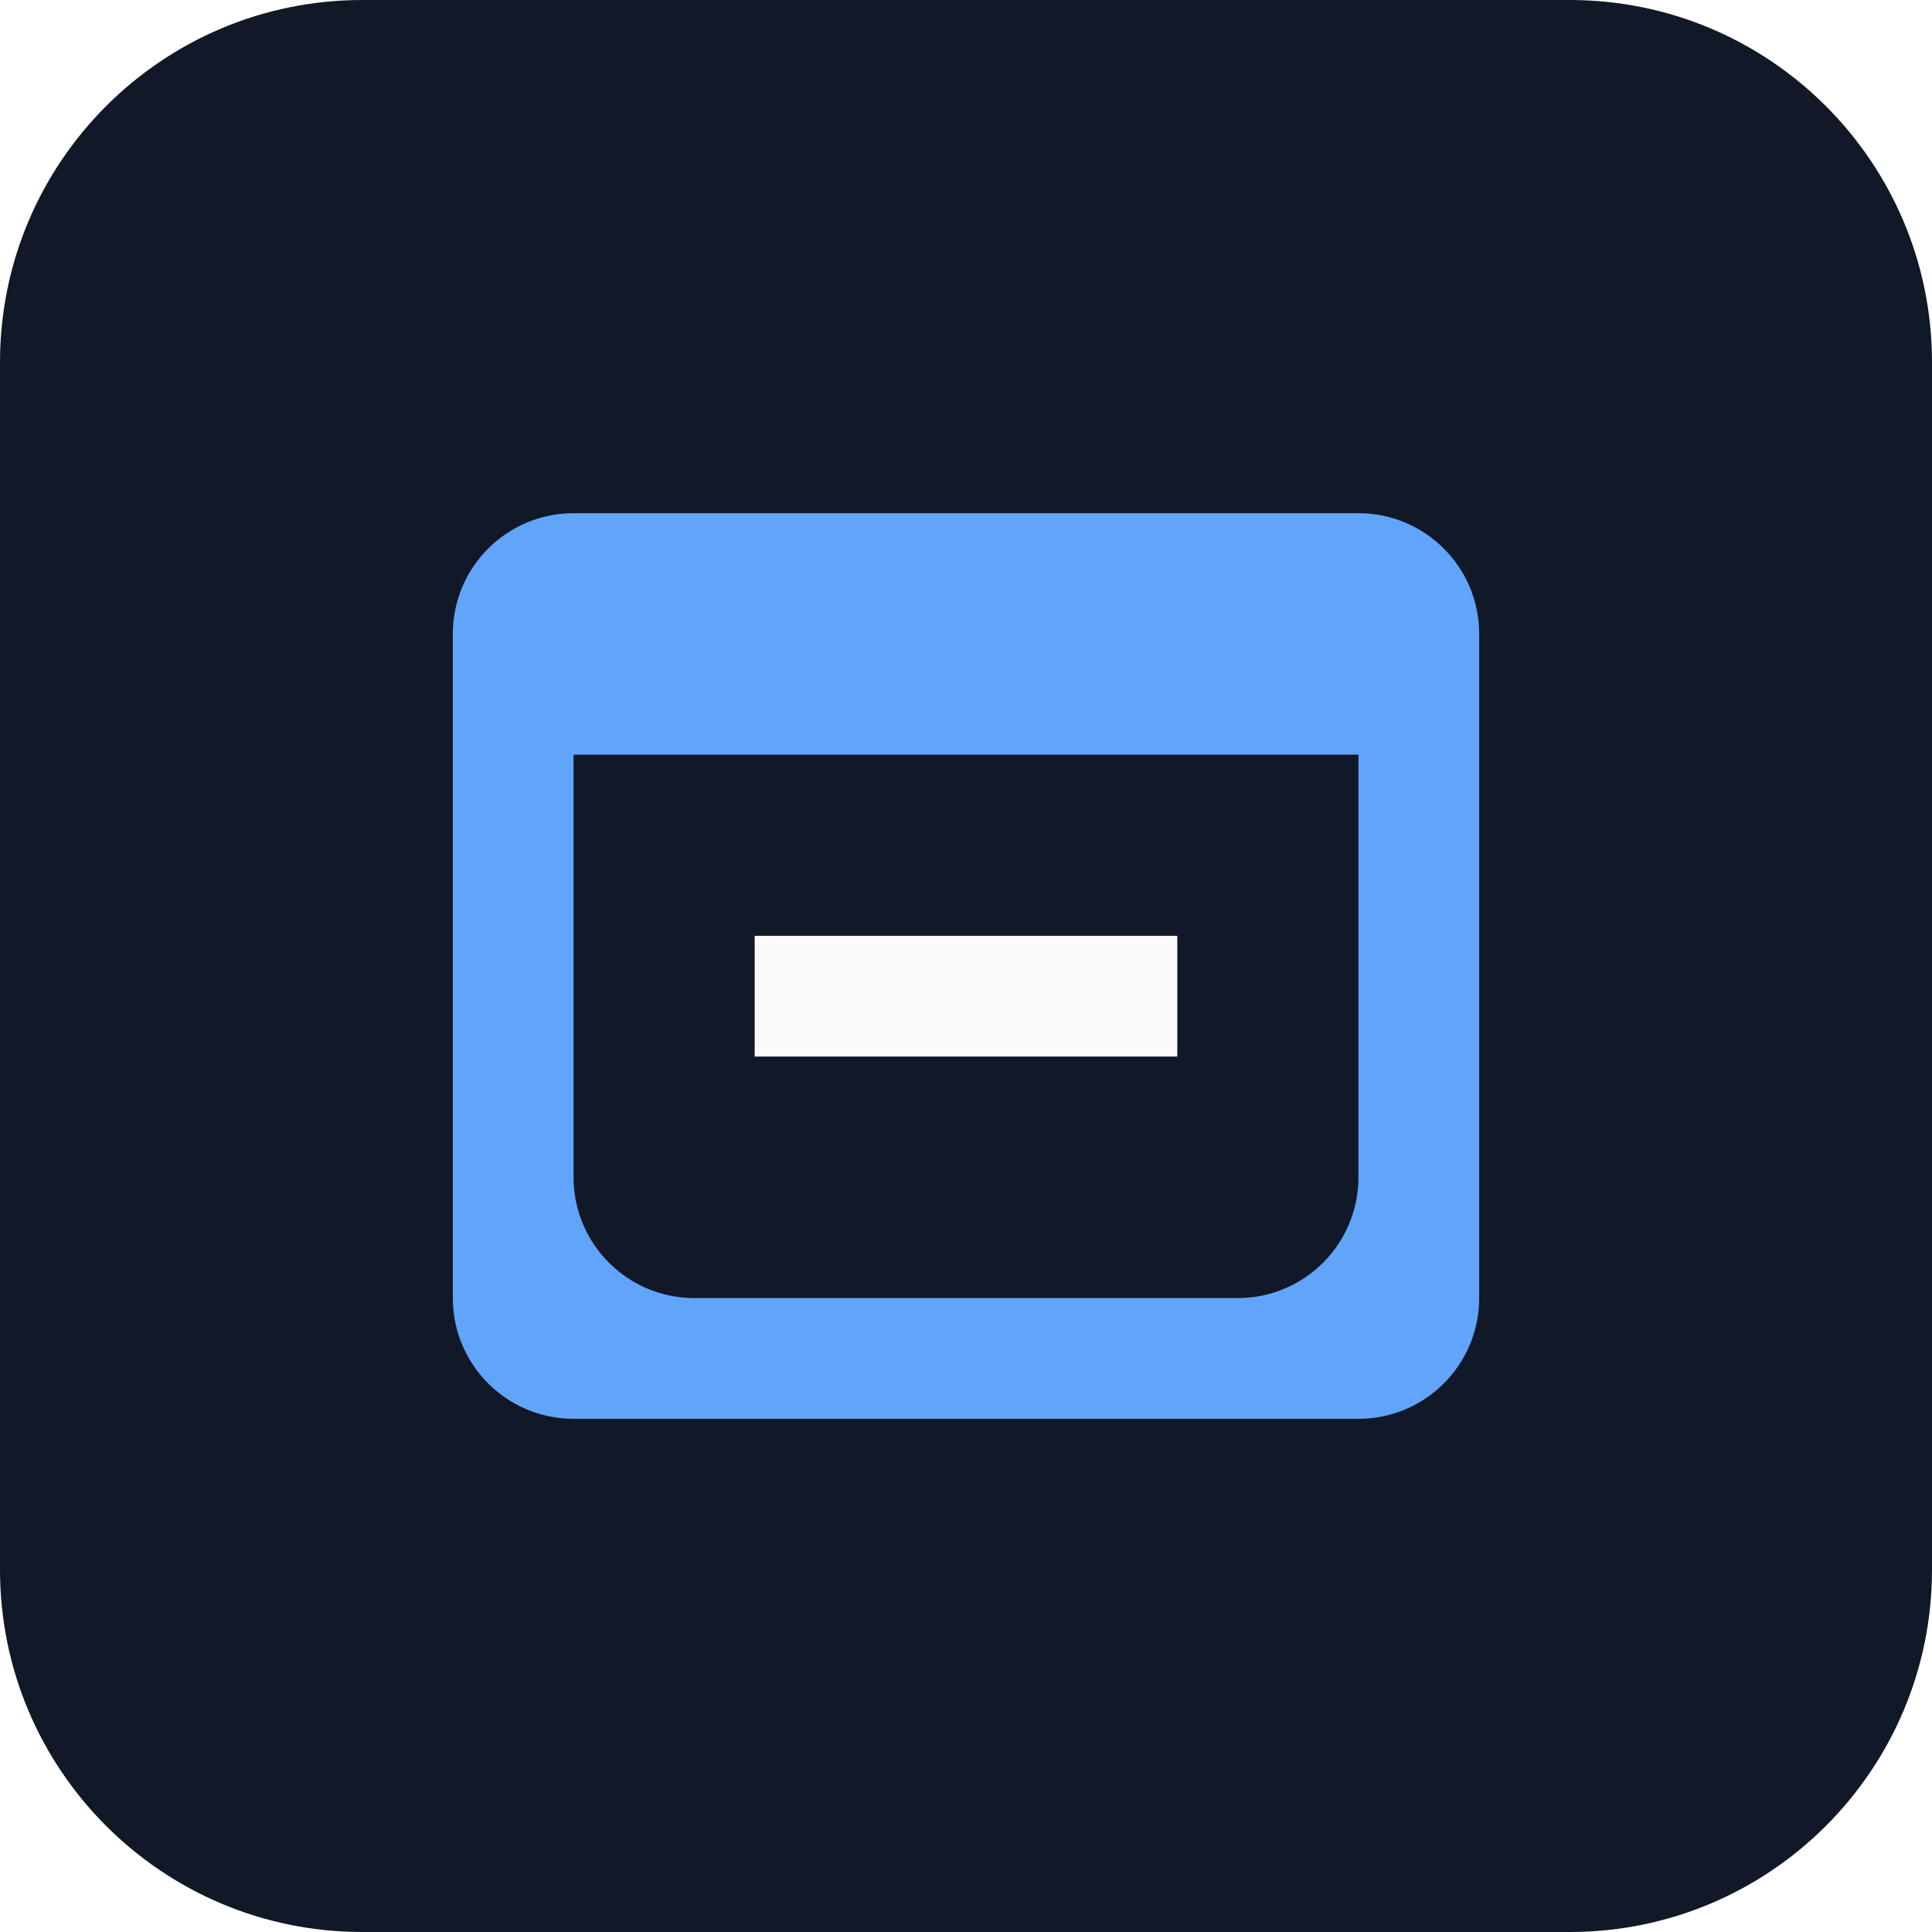
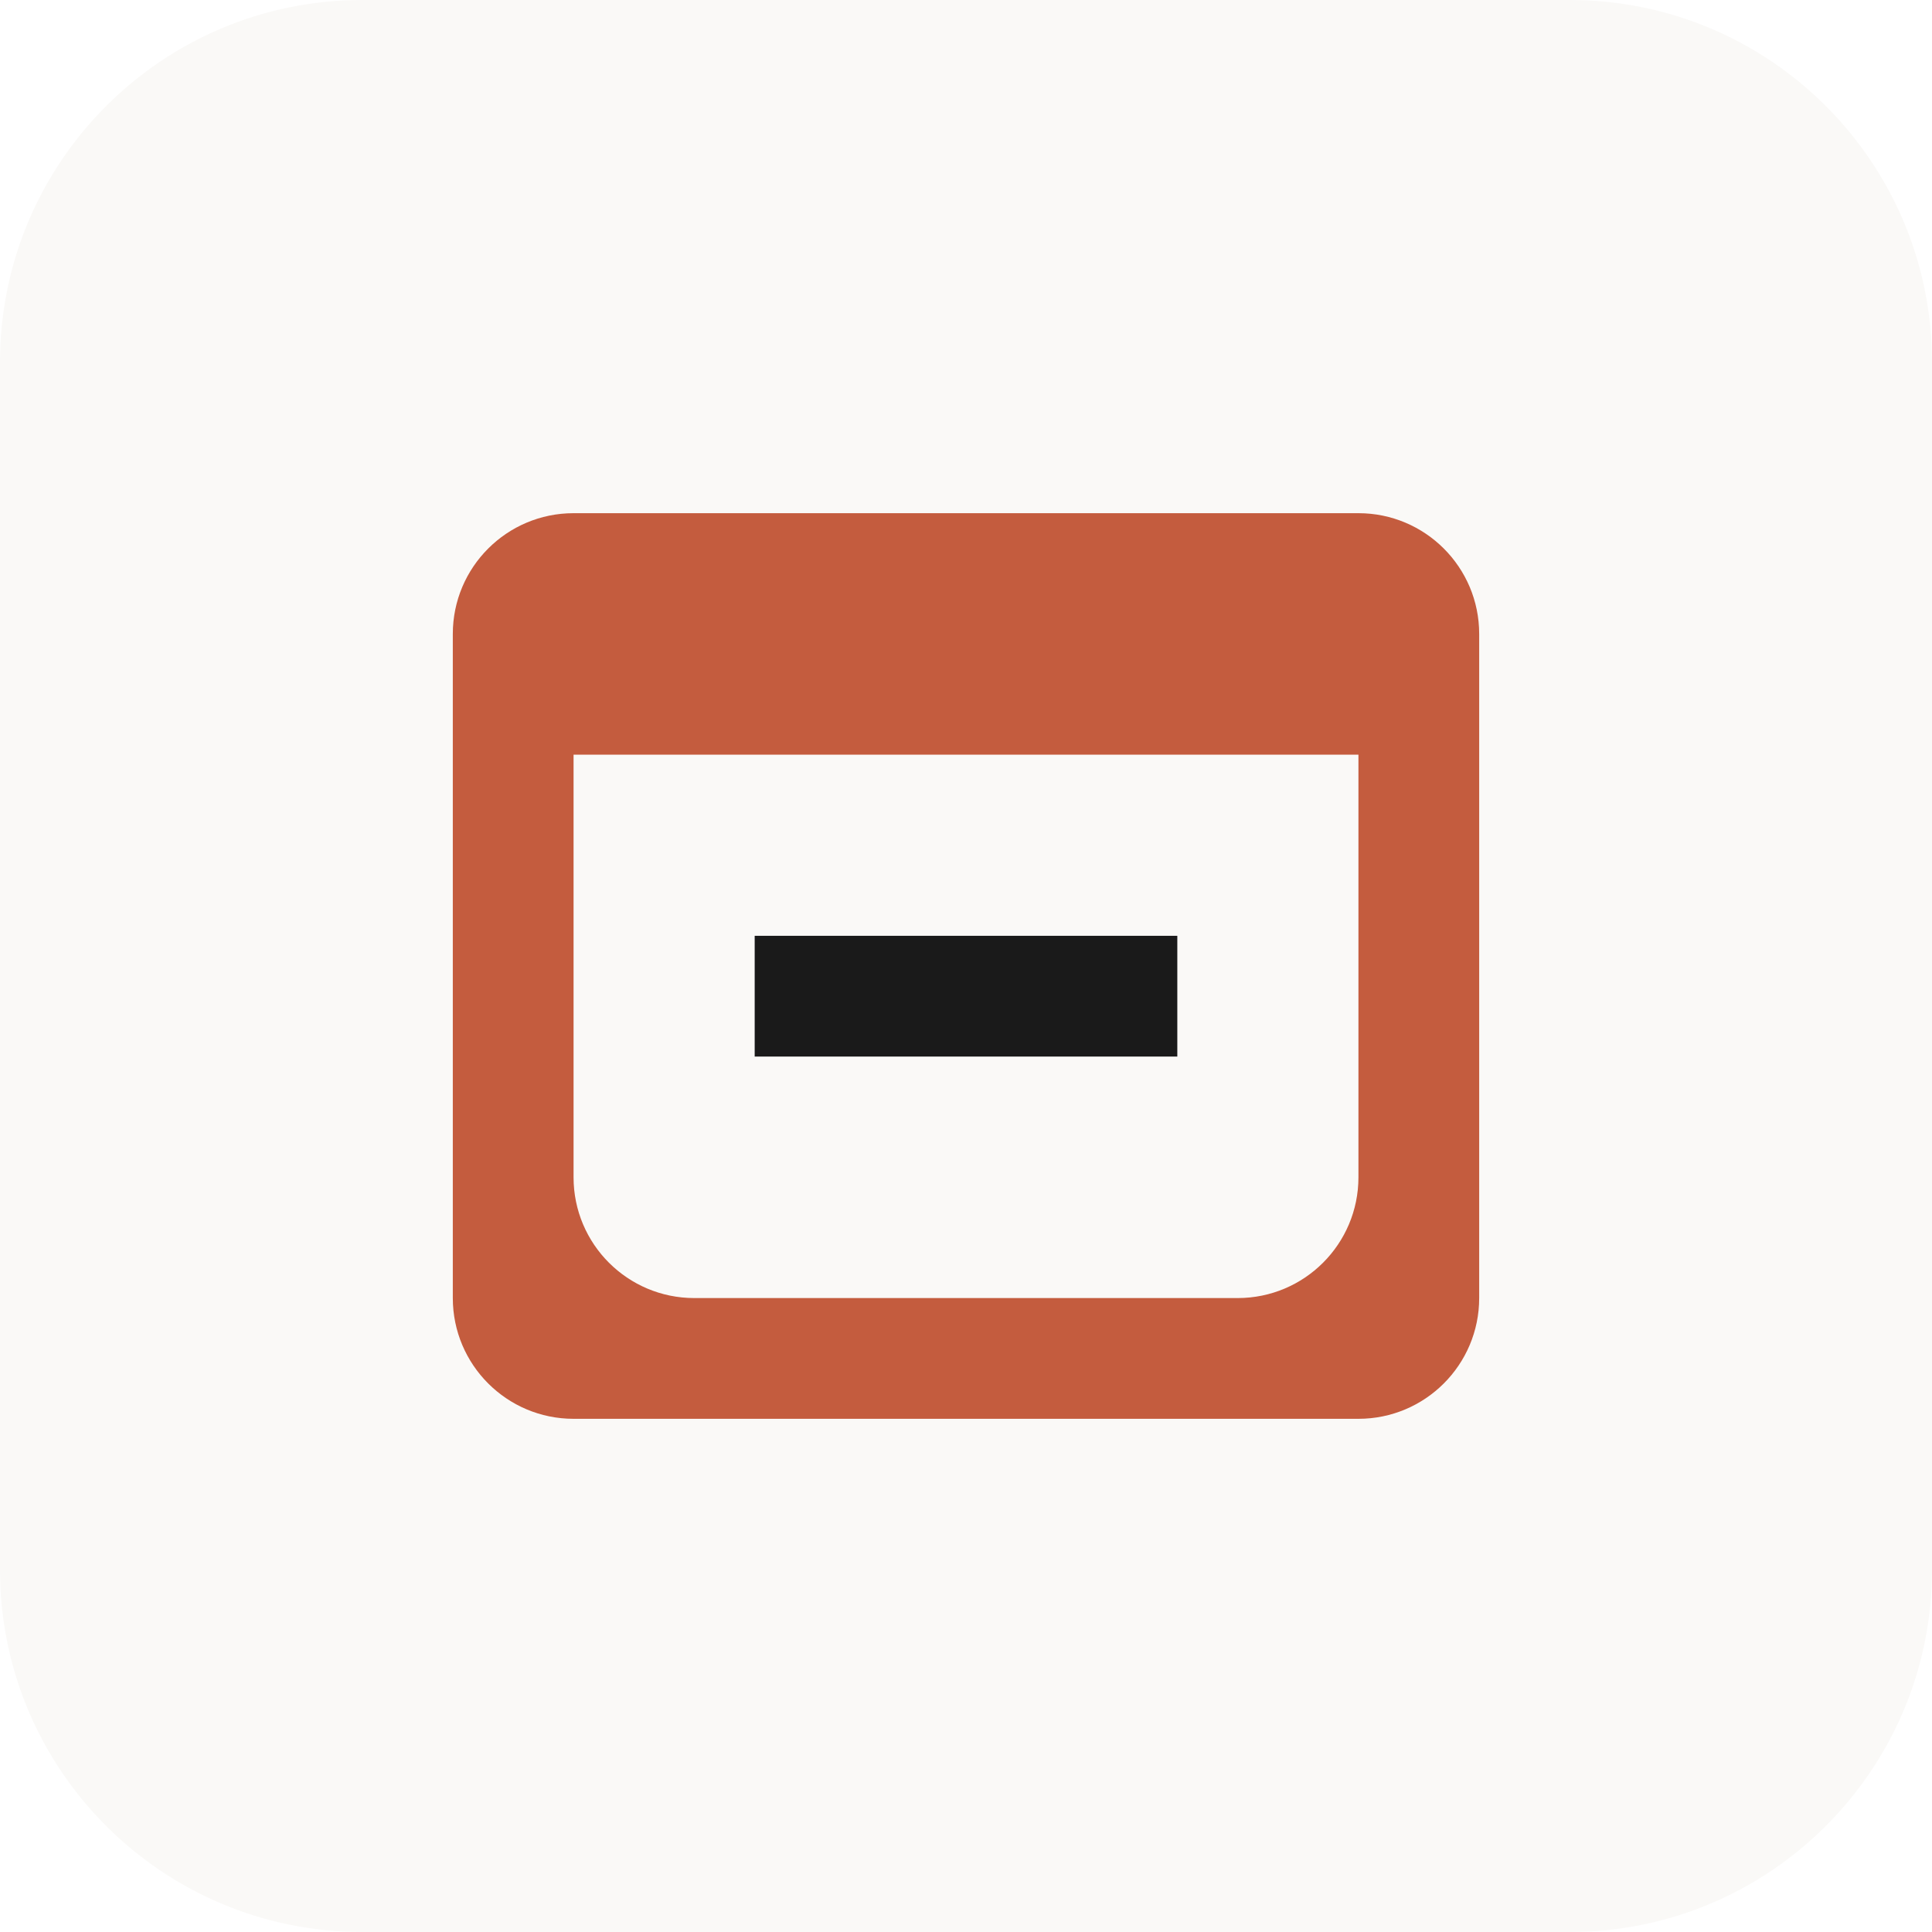
<svg xmlns="http://www.w3.org/2000/svg" viewBox="0 0 64 64">
-   <rect width="64" height="64" rx="12" fill="#111827" />
-   <path d="M19 17h26a4 4 0 0 1 4 4v22a4 4 0 0 1-4 4H19a4 4 0 0 1-4-4V21a4 4 0 0 1 4-4Zm0 8v14a4 4 0 0 0 4 4h18a4 4 0 0 0 4-4V25H19Z" fill="#60a5fa" />
-   <path d="M25 31h14v4H25v-4Z" fill="#f9fafb" />
+   <rect width="64" height="64" rx="12" fill="#faf9f7" />
+   <path d="M19 17h26a4 4 0 0 1 4 4v22a4 4 0 0 1-4 4H19a4 4 0 0 1-4-4V21a4 4 0 0 1 4-4Zm0 8v14a4 4 0 0 0 4 4h18a4 4 0 0 0 4-4V25H19Z" fill="#c45c3e" />
+   <path d="M25 31h14v4H25v-4Z" fill="#1a1a1a" />
</svg>
